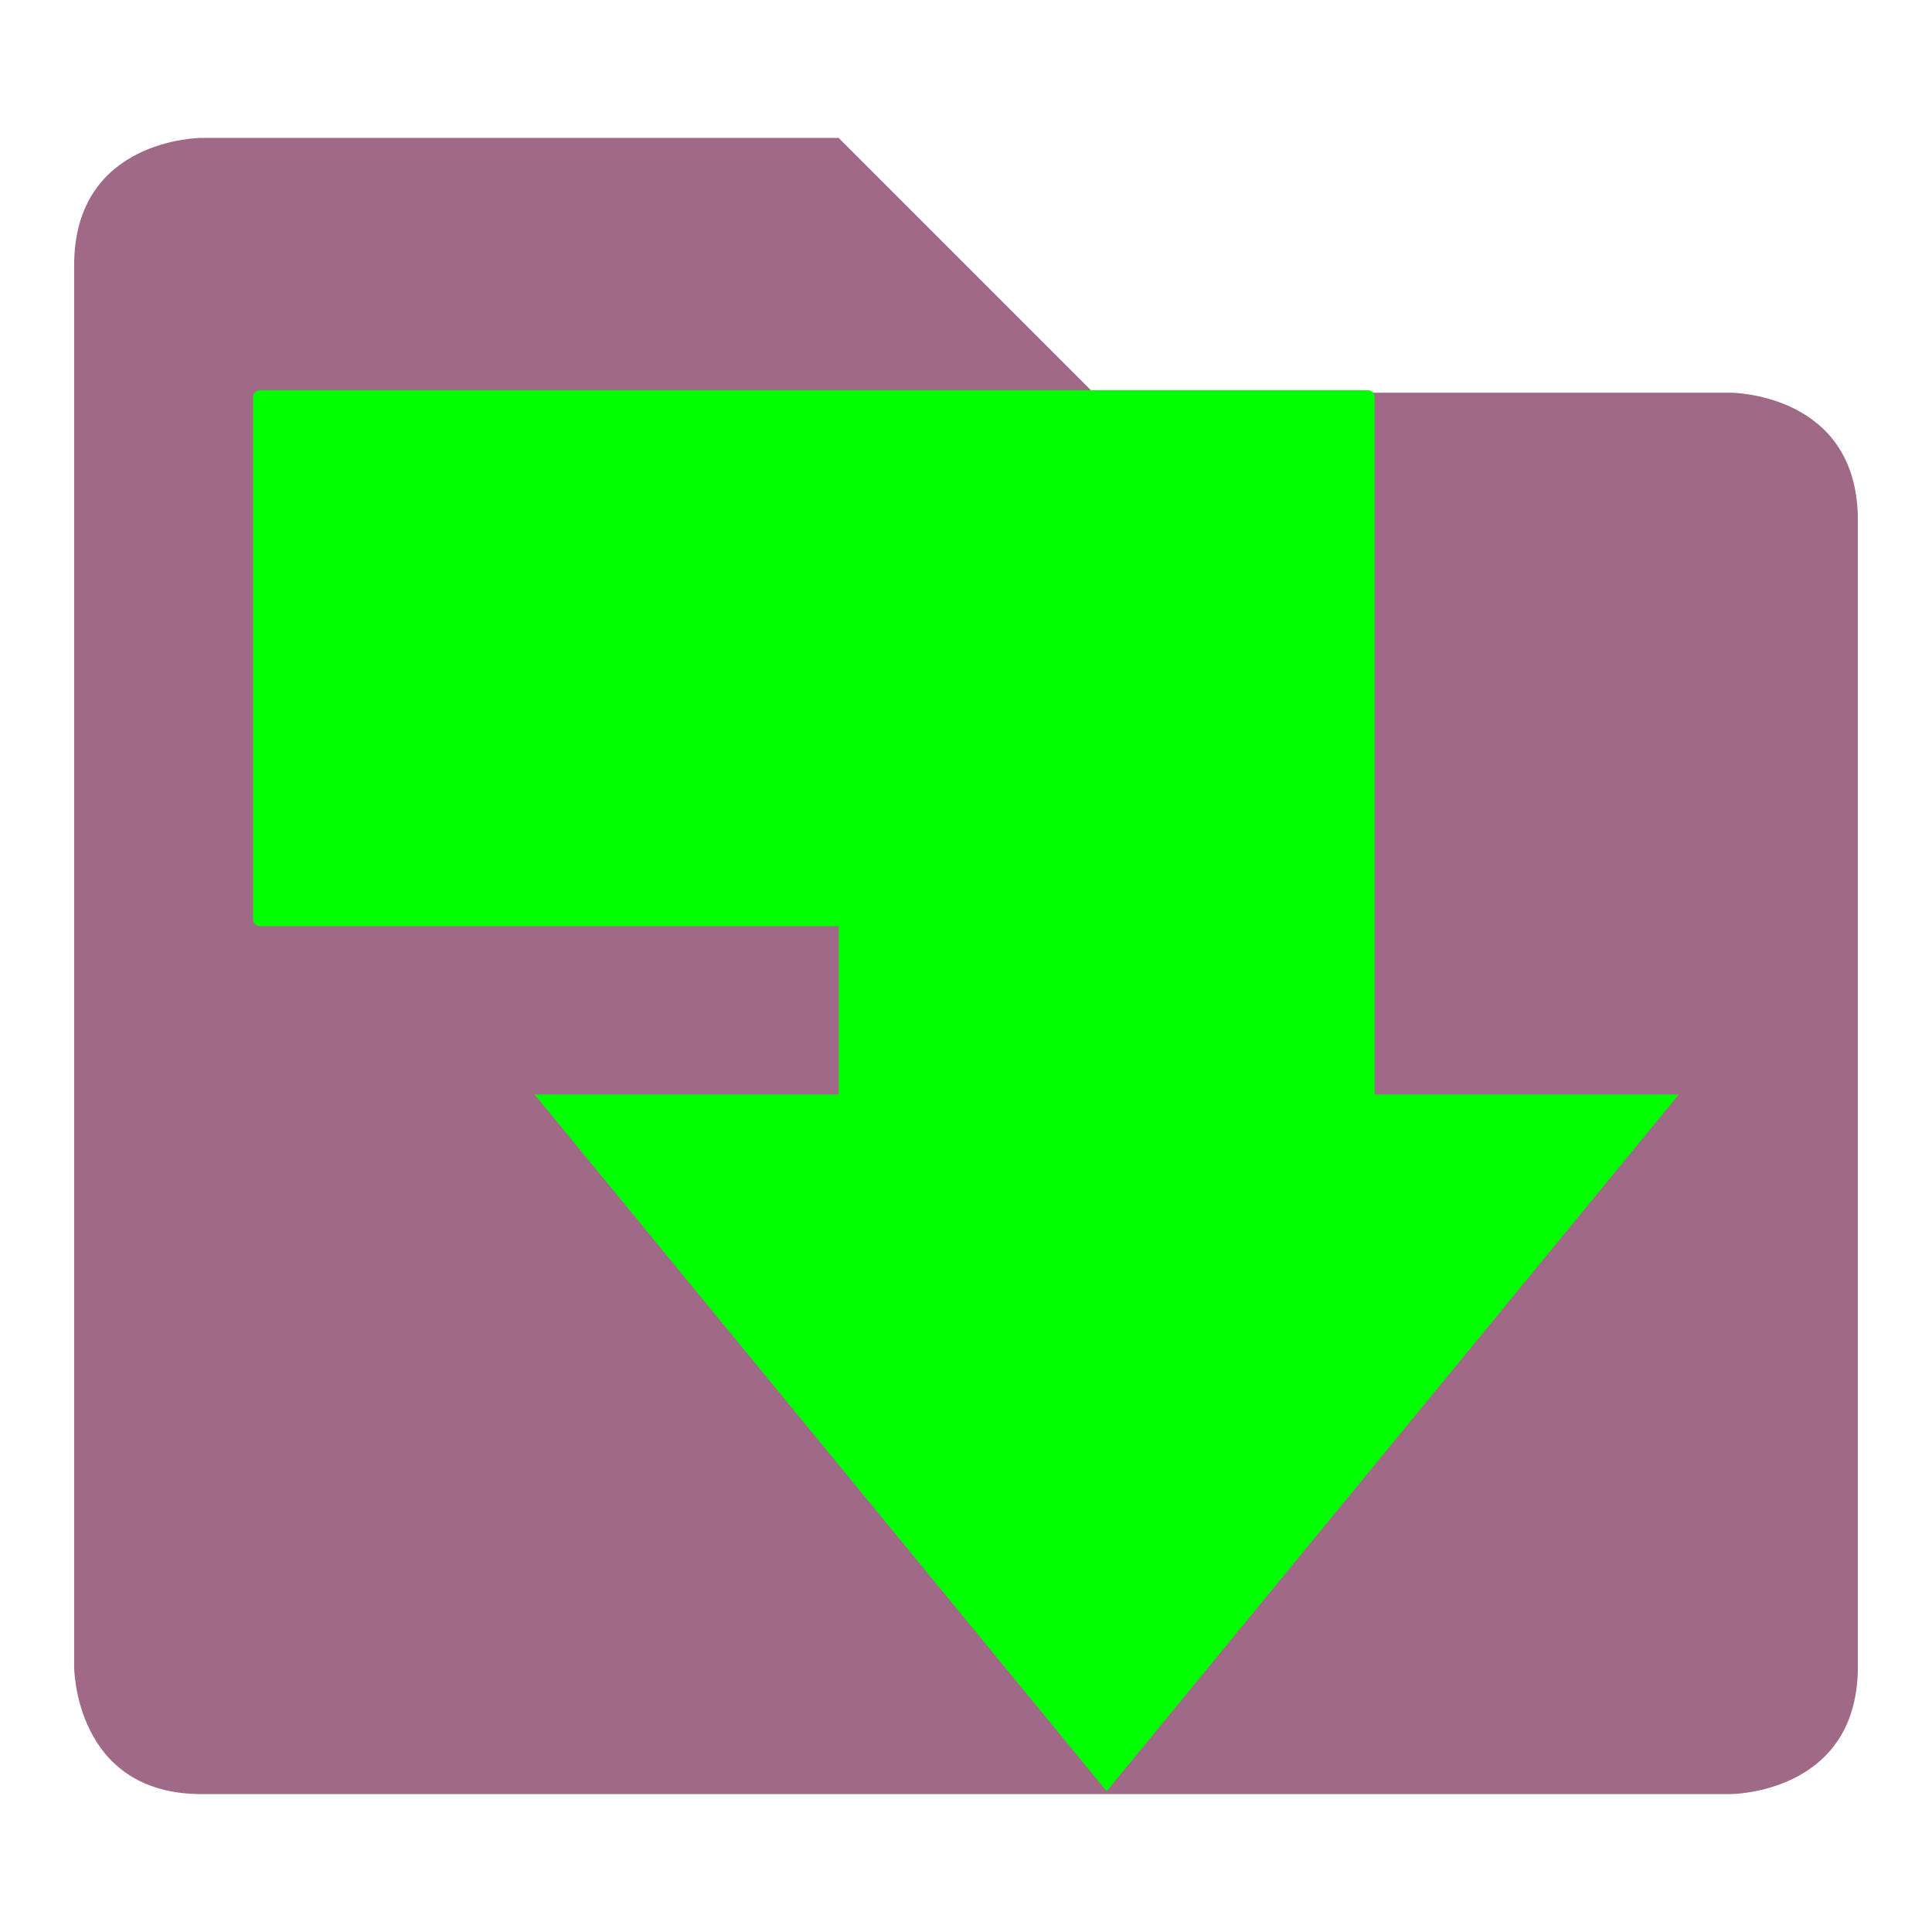
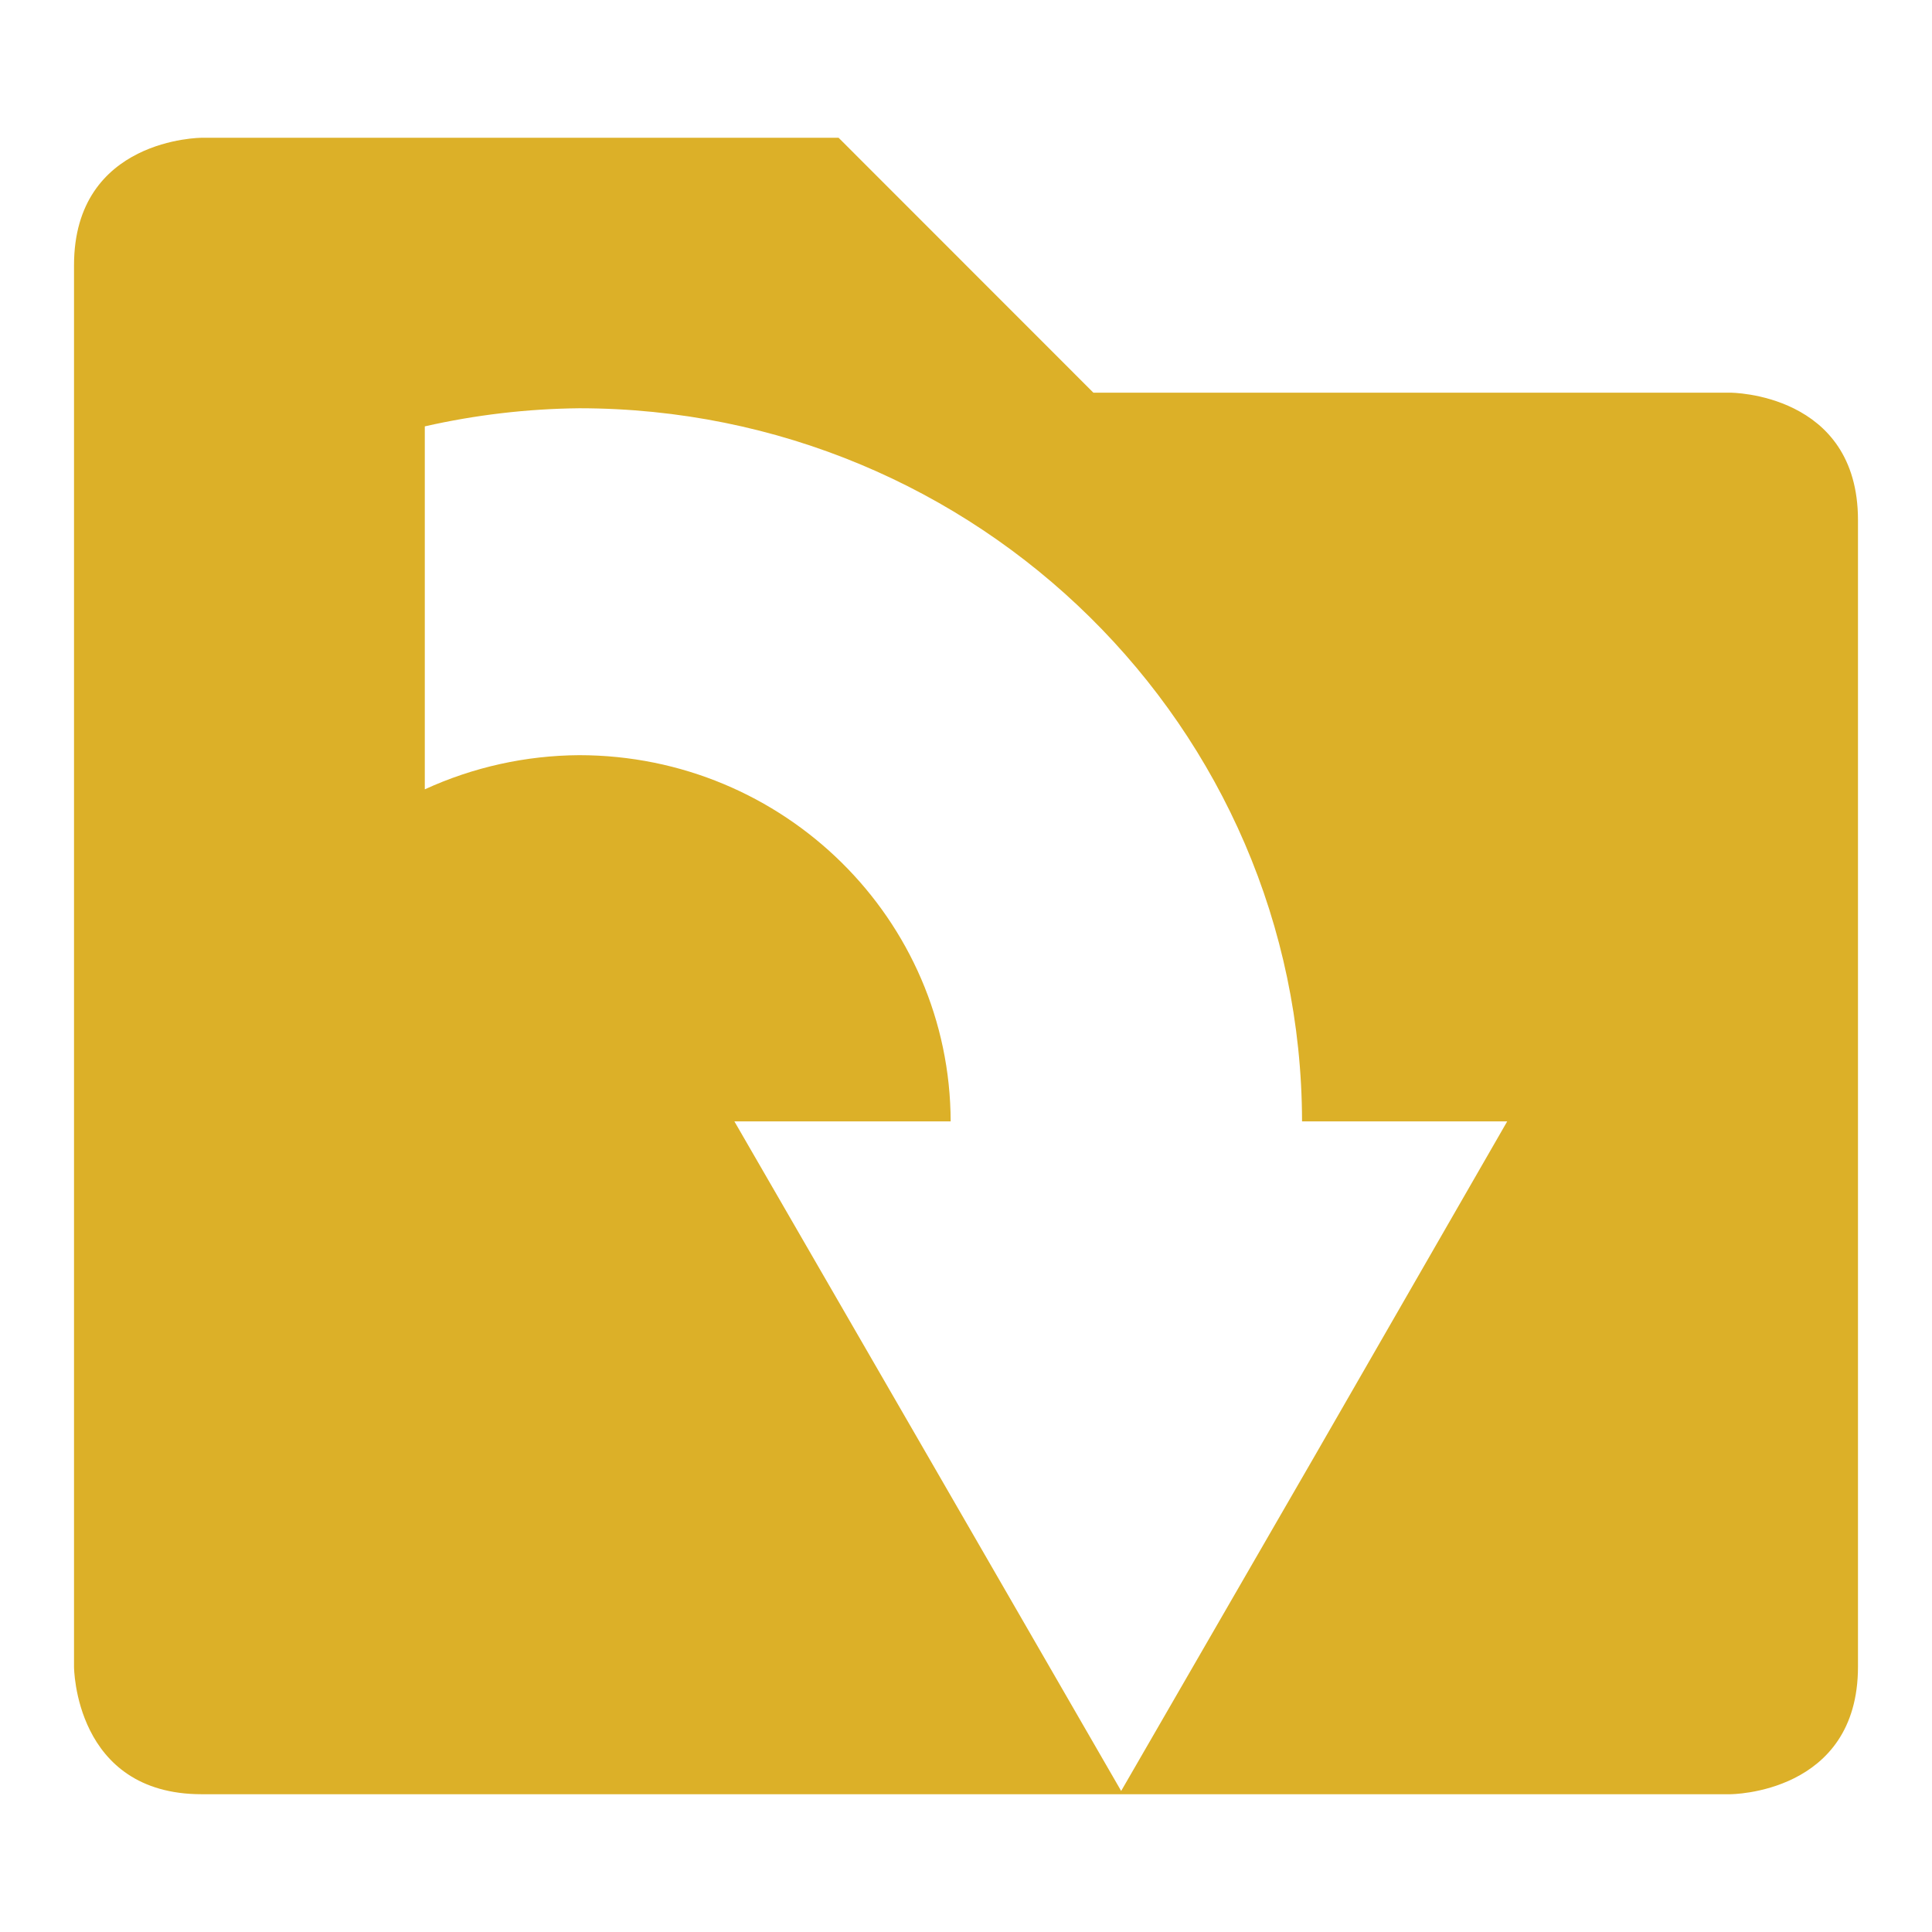
<svg xmlns="http://www.w3.org/2000/svg" version="1" viewBox="0 0 16 16" enable-background="new 0 0 48 48" id="svg12" width="16" height="16">
  <defs id="defs16">
    </defs>
-   <path id="path245" style="color:#444444;fill:#a06987;stroke-width:1.055" class="ColorScheme-Text" d="m 1.669,1.142 c 0,0 -1.055,10e-7 -1.055,1.055 V 13.803 c 0,0 1e-6,1.055 1.055,1.055 H 14.331 c 0,0 1.055,-10e-7 1.055,-1.055 V 4.307 c 0,-1.055 -1.055,-1.055 -1.055,-1.055 H 9.055 L 6.945,1.142 Z" />
+   <path id="path245" style="color:#444444;fill:#dcb028;stroke-width:1.055;fill-opacity:1" class="ColorScheme-Text" d="M 1.67 1.141 C 1.67 1.141 0.613 1.142 0.613 2.197 L 0.613 13.803 C 0.613 13.803 0.615 14.859 1.67 14.859 L 14.33 14.859 C 14.33 14.859 15.387 14.858 15.387 13.803 L 15.387 4.307 C 15.387 3.252 14.33 3.252 14.33 3.252 L 9.055 3.252 L 6.945 1.141 L 1.67 1.141 z M 4.797 3.381 A 5.988 5.917 0 0 1 10.783 9.287 L 12.482 9.287 L 10.887 12.059 L 9.285 14.832 L 7.684 12.059 L 6.082 9.287 L 7.873 9.287 A 3.078 3.042 0 0 0 4.797 6.254 A 3.078 3.042 0 0 0 3.518 6.537 L 3.518 3.531 A 5.988 5.917 0 0 1 4.797 3.381 z " />
  <rect style="display:none;opacity:1;fill:#555753;fill-opacity:1;fill-rule:nonzero;stroke:none;stroke-width:1.016;stroke-linecap:square;stroke-linejoin:round;stroke-miterlimit:4;stroke-dasharray:none;stroke-dashoffset:0;stroke-opacity:1;paint-order:stroke fill markers" id="rect6013" width="36.737" height="6.499" x="5.305" y="-4.074" ry="2.255" />
  <rect ry="2.255" y="5.926" x="5.305" height="6.499" width="36.737" id="rect6015" style="display:none;opacity:1;fill:#555753;fill-opacity:1;fill-rule:nonzero;stroke:none;stroke-width:1.016;stroke-linecap:square;stroke-linejoin:round;stroke-miterlimit:4;stroke-dasharray:none;stroke-dashoffset:0;stroke-opacity:1;paint-order:stroke fill markers" />
  <rect style="display:none;opacity:1;fill:#555753;fill-opacity:1;fill-rule:nonzero;stroke:none;stroke-width:0.905;stroke-linecap:square;stroke-linejoin:round;stroke-miterlimit:4;stroke-dasharray:none;stroke-dashoffset:0;stroke-opacity:1;paint-order:stroke fill markers" id="rect6009" width="29.178" height="6.499" x="5.305" y="-24.074" ry="2.255" />
  <rect ry="2.255" y="-14.074" x="5.305" height="6.499" width="36.737" id="rect6011" style="display:none;opacity:1;fill:#555753;fill-opacity:1;fill-rule:nonzero;stroke:none;stroke-width:1.016;stroke-linecap:square;stroke-linejoin:round;stroke-miterlimit:4;stroke-dasharray:none;stroke-dashoffset:0;stroke-opacity:1;paint-order:stroke fill markers" />
-   <path id="rect349-3-3" style="fill:#00ff00;fill-opacity:1;stroke:none;stroke-width:0.318;stroke-opacity:1" d="m 2.153,3.232 c -0.031,0 -0.057,0.024 -0.057,0.055 v 4.328 c 0,0.031 0.026,0.055 0.057,0.055 H 6.946 V 9.064 H 4.427 L 6.796,11.949 9.165,14.834 11.534,11.949 13.903,9.064 H 11.384 V 3.289 c 0,-0.031 -0.024,-0.057 -0.055,-0.057 H 7.825 7.001 Z" />
</svg>
